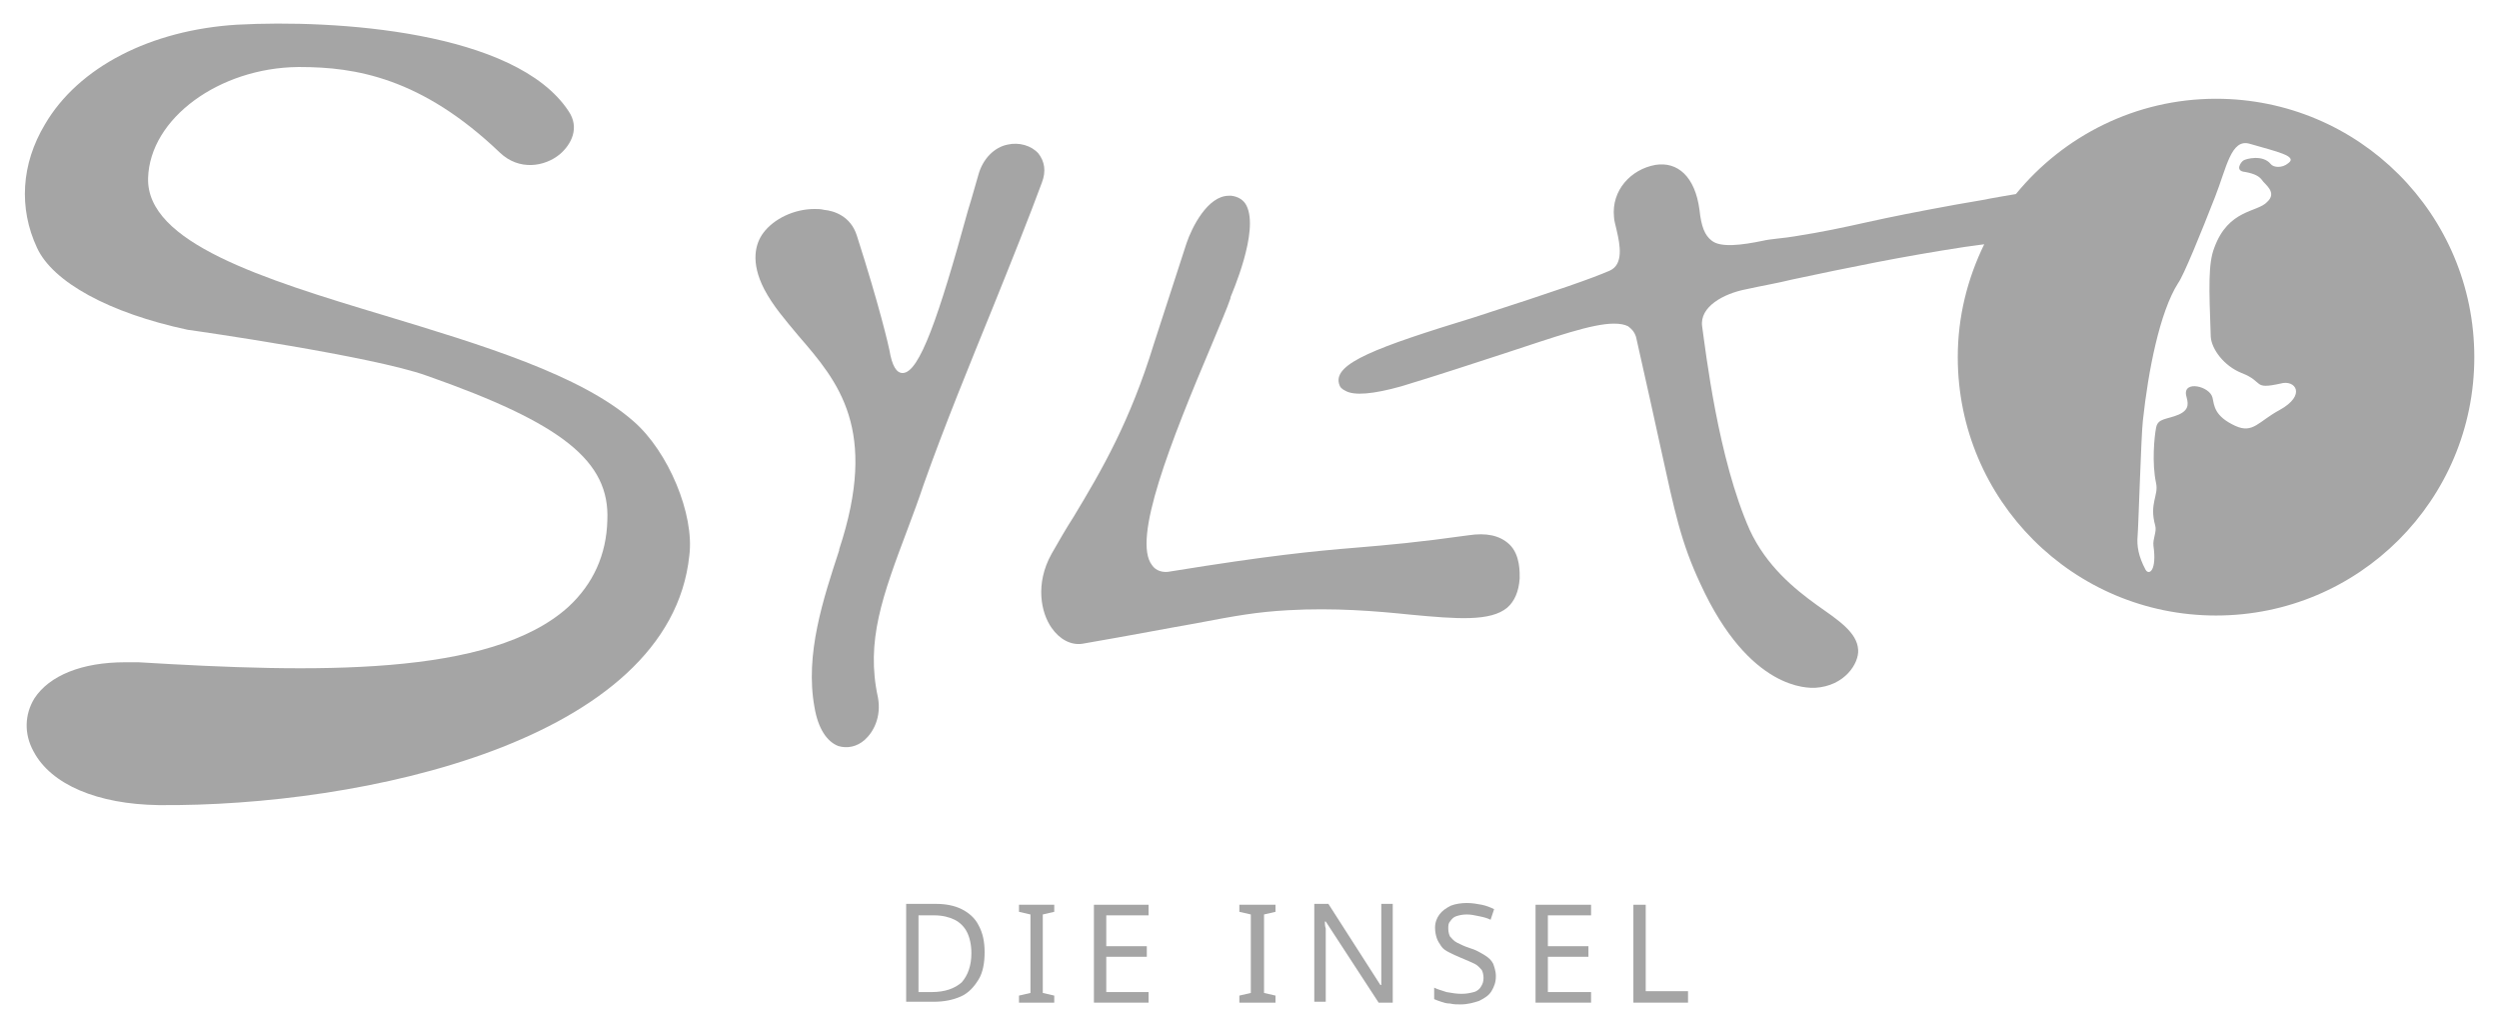
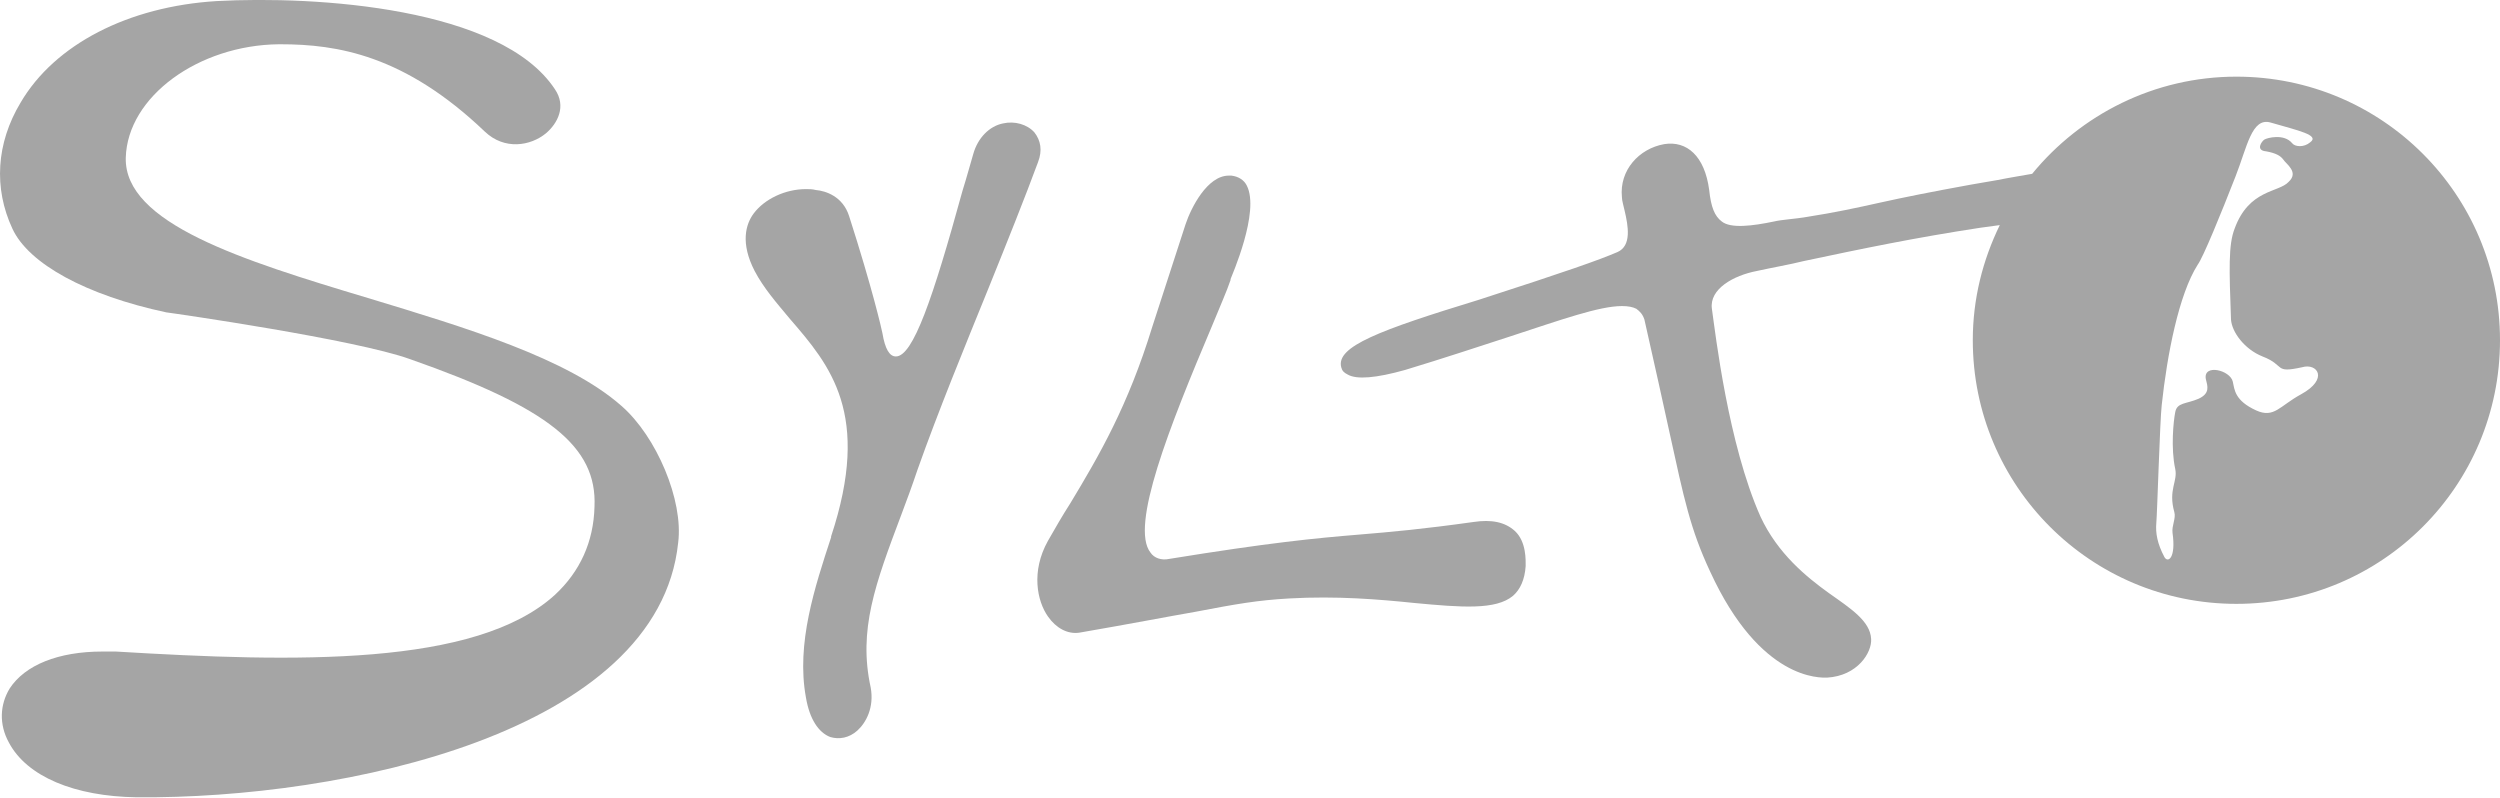
- <svg xmlns="http://www.w3.org/2000/svg" id="Ebene_1" version="1.1" viewBox="0 0 283.5 116.5">
+ <svg xmlns="http://www.w3.org/2000/svg" id="Ebene_1" version="1.1" viewBox="0 0 277.88 88.63">
  <defs>
    <style>
      .st0 {
        fill: #a5a5a5;
      }
    </style>
  </defs>
-   <g>
-     <path class="st0" d="M166.6,60.7c-5.7.8-9.1,1.1-12.7,1.4-4.9.4-10,.9-21.1,2.7-.9.2-1.7-.1-2.1-.7-2.3-2.9,2.1-14,6.8-25.1.9-2.2,1.7-4,2.1-5.2v-.1c.1-.3,3.3-7.5,1.8-10.4-.3-.6-.9-1-1.7-1.1h-.3c-2.4,0-4.2,3.6-4.8,5.4l-3.7,11.4c-2.7,8.8-5.9,14.3-9.1,19.6-.9,1.4-1.7,2.8-2.5,4.2-1.9,3.4-1.2,6.7,0,8.4.9,1.3,2.2,2,3.5,1.8,5.8-1,9.9-1.8,12.8-2.3,4.7-.9,7-1.3,10.5-1.5,5.3-.3,10,.1,13.9.5,5.3.5,9.1.8,11-.8.8-.7,1.3-1.8,1.4-3.3,0-.6.1-2.7-1.2-3.9-1.1-1-2.6-1.3-4.6-1Z" />
-     <path class="st0" d="M71.9,47.8c-6-5.3-17.3-8.7-28.2-12-14-4.2-27.1-8.3-26.9-15.6.2-6.8,8.1-12.5,17-12.6h.2c6.3,0,13.8,1.2,22.7,9.7,2.2,2.1,5.1,1.6,6.8.2,1.3-1.1,2.3-3,1-4.9C58.5,3.5,38,2.2,26.9,2.8c-9.8.6-18,4.8-21.8,11.3-2.7,4.5-3,9.5-.9,14,1.8,3.9,8.2,7.4,17.1,9.3.8.1,21,3,27.1,5.2,15.4,5.4,20.8,9.7,20.5,16.4-.1,3.9-1.6,7.2-4.4,9.8-8.8,8-28.9,7.5-48.8,6.3h-1.5c-4.9,0-8.6,1.5-10.3,4.1-1.1,1.8-1.2,4-.1,6,2,3.8,7.3,6,14.2,6.1,23,.2,58-7.2,60.2-28.3.6-4.7-2.4-11.8-6.3-15.2Z" />
-     <path class="st0" d="M118.2,20.7c.5-1.3.3-2.4-.4-3.3-.8-.9-2.2-1.3-3.5-1-1.5.3-2.8,1.6-3.3,3.4-.3,1-.7,2.5-1.2,4.1-3.3,12-5.5,18.4-7.4,18.4h0c-.7,0-1.2-.8-1.5-2.6-.1-.5-1.1-4.9-3.7-13-.7-2.2-2.6-2.8-3.7-2.9-.4-.1-.7-.1-1.1-.1-2.3,0-4.6,1.1-5.8,2.7-.9,1.2-1.5,3.3.1,6.4,1,1.9,2.4,3.5,3.9,5.3,4.5,5.2,9.1,10.6,4.6,24.2v.1c-1.8,5.5-3.9,11.8-2.8,17.8.4,2.4,1.4,3.9,2.7,4.4,1,.3,2.1.1,3-.7,1-.9,1.9-2.6,1.5-4.8-1.4-6.4.5-11.5,3.4-19.2.6-1.6,1.2-3.2,1.8-5,2.3-6.5,5.3-13.8,7.9-20.2,2.1-5.2,4.1-10.2,5.5-14h0Z" />
-     <path class="st0" d="M251.4,11.2c-9.1,0-17.3,4.2-22.7,10.8-1.1.2-2.4.4-3.9.7l-2.9.5c-4.4.8-7.4,1.4-10.1,2-2.7.6-5,1.1-8.2,1.6-1.1.2-2.8.3-3.6.5-2.4.5-4.8.8-5.8,0-.8-.6-1.2-1.6-1.4-3.5-.5-3.8-2.5-5.5-5-5.1-2.8.5-5,2.9-4.7,5.9,0,.4.2,1,.3,1.5.4,1.7.8,3.9-.8,4.6-2.1.9-5.5,2.1-15.4,5.3-11.1,3.4-15.9,5.2-15.3,7.5.1.4.3.6.7.8,1,.6,3.2.4,6.4-.5,4.3-1.3,8.2-2.6,11.6-3.7,5.8-1.9,10-3.4,12.5-3.4.7,0,1.2.1,1.6.3.4.3.7.6.9,1.2,1.2,5.3,2.1,9.4,2.8,12.6,1.6,7.3,2.3,10.7,4.5,15.4,5.6,12.2,12.3,11.8,13,11.8,3.4-.2,5-2.8,4.9-4.3-.1-2-2.3-3.4-4.7-5.1-2.5-1.8-5.7-4.4-7.6-8.5-3.6-8.1-5-20.3-5.4-23.1-.3-2.2,2.4-3.7,5-4.2,1.8-.4,3.6-.7,5.2-1.1,6.6-1.4,12.4-2.6,19.6-3.7.7-.1,1.4-.2,2.2-.3-1.9,3.9-3,8.2-3,12.8,0,16.2,13.1,29.3,29.3,29.3s29.3-13.1,29.3-29.3-13.1-29.3-29.3-29.3ZM258.6,46.5c-2.4,1.3-3,2.7-5,1.8-2.4-1.1-2.4-2.3-2.6-3.2-.3-1.3-3.3-2-3-.3.2.8.5,1.6-.8,2.2-1.4.6-2.4.4-2.6,1.5-.2,1-.5,4,0,6.3.3,1.4-.8,2.3-.1,4.8.2.7-.3,1.5-.2,2.3.4,2.8-.5,3.4-.9,2.7-.8-1.5-1-2.7-.9-3.8s.4-11.4.6-13.1c.6-5.6,1.9-12.3,4-15.6.6-.8,2.6-5.7,4.2-9.8,1.3-3.3,1.8-6.6,3.9-6,3.1.9,5.5,1.4,4.4,2.2-.7.6-1.7.5-2,.1-.9-1.1-2.8-.6-3.1-.4s-1,1.2.2,1.3c1.1.2,1.6.5,1.9.9.3.5,1.8,1.4.6,2.5-1.1,1.2-4.4.8-6,5.2-.7,1.8-.6,4.5-.4,10.1.1,1.4,1.5,3.3,3.5,4.1,2.6,1,1.2,1.9,4.4,1.2,1.7-.5,3,1.3-.1,3Z" />
-   </g>
-   <path class="st0" d="M110.2,108.1c0-1-.2-1.8-.5-2.4s-.8-1.1-1.4-1.4-1.4-.5-2.3-.5h-1.8v8.7h1.5c1.5,0,2.6-.4,3.4-1.1.7-.8,1.1-1.9,1.1-3.3M111.7,108c0,1.2-.2,2.3-.7,3.1-.5.8-1.1,1.5-2,1.9s-1.9.6-3.1.6h-3.1v-11.1h3.4c1.1,0,2.1.2,2.9.6s1.5,1,1.9,1.8c.5.9.7,1.9.7,3.1" />
-   <polygon class="st0" points="115.6 102.6 115.6 103.4 116.9 103.7 116.9 112.6 115.6 112.9 115.6 113.7 119.6 113.7 119.6 112.9 118.3 112.6 118.3 103.7 119.6 103.4 119.6 102.6 115.6 102.6" />
-   <polygon class="st0" points="124.1 102.6 124.1 113.7 130.3 113.7 130.3 112.5 125.5 112.5 125.5 108.5 130.1 108.5 130.1 107.3 125.5 107.3 125.5 103.8 130.3 103.8 130.3 102.6 124.1 102.6" />
-   <polygon class="st0" points="140.6 102.6 140.6 103.4 141.9 103.7 141.9 112.6 140.6 112.9 140.6 113.7 144.7 113.7 144.7 112.9 143.4 112.6 143.4 103.7 144.7 103.4 144.7 102.6 140.6 102.6" />
-   <g>
-     <path class="st0" d="M158,113.7h-1.6l-6-9.2h-.1c0,.2,0,.5.1.8v8.3h-1.3v-11.1h1.6l5.9,9.2h.1v-9.2h1.3v11.2Z" />
-     <path class="st0" d="M169.7,110.7c0,.7-.2,1.2-.5,1.7s-.8.8-1.4,1.1c-.6.2-1.3.4-2.1.4-.4,0-.8,0-1.2-.1-.4,0-.7-.1-1-.2s-.6-.2-.8-.3v-1.3c.4.2.8.3,1.4.5.6.1,1.1.2,1.7.2s1-.1,1.4-.2.7-.4.8-.6c.2-.3.3-.6.3-1s-.1-.7-.2-.9c-.2-.2-.4-.5-.8-.7-.4-.2-.9-.4-1.6-.7-.5-.2-.9-.4-1.3-.6-.4-.2-.7-.4-.9-.7-.2-.3-.4-.6-.5-.9s-.2-.7-.2-1.2c0-.6.2-1.1.5-1.5s.7-.7,1.3-1c.5-.2,1.2-.3,1.8-.3s1.2.1,1.7.2,1,.3,1.4.5l-.4,1.2c-.4-.2-.8-.3-1.3-.4s-.9-.2-1.4-.2-.9.1-1.2.2-.5.3-.7.6c-.2.2-.2.5-.2.8,0,.4.1.7.2.9.2.2.4.5.8.7.4.2.8.4,1.4.6.7.2,1.2.5,1.7.8s.8.6,1,1c.1.3.3.8.3,1.4" />
-   </g>
-   <polygon class="st0" points="174.2 102.6 174.2 113.7 180.5 113.7 180.5 112.5 175.6 112.5 175.6 108.5 180.2 108.5 180.2 107.3 175.6 107.3 175.6 103.8 180.5 103.8 180.5 102.6 174.2 102.6" />
-   <polygon class="st0" points="185.3 102.6 185.3 113.7 191.5 113.7 191.5 112.4 186.7 112.4 186.7 102.6 185.3 102.6" />
+   <path class="st0" d="M163.78,58.02c-5.7.8-9.1,1.1-12.7,1.4-4.9.4-10,.9-21.1,2.7-.9.2-1.7-.1-2.1-.7-2.3-2.9,2.1-14,6.8-25.1.9-2.2,1.7-4,2.1-5.2v-.1c.1-.3,3.3-7.5,1.8-10.4-.3-.6-.9-1-1.7-1.1h-.3c-2.4,0-4.2,3.6-4.8,5.4l-3.7,11.4c-2.7,8.8-5.9,14.3-9.1,19.6-.9,1.4-1.7,2.8-2.5,4.2-1.9,3.4-1.2,6.7,0,8.4.9,1.3,2.2,2,3.5,1.8,5.8-1,9.9-1.8,12.8-2.3,4.7-.9,7-1.3,10.5-1.5,5.3-.3,10,.1,13.9.5,5.3.5,9.1.8,11-.8.8-.7,1.3-1.8,1.4-3.3,0-.6.1-2.7-1.2-3.9-1.1-1-2.6-1.3-4.6-1h0Z" />
+   <path class="st0" d="M69.08,45.12c-6-5.3-17.3-8.7-28.2-12-14-4.2-27.1-8.3-26.9-15.6.2-6.8,8.1-12.5,17-12.6h.2c6.3,0,13.8,1.2,22.7,9.7,2.2,2.1,5.1,1.6,6.8.2,1.3-1.1,2.3-3,1-4.9C55.68.82,35.18-.48,24.08.12,14.28.72,6.08,4.92,2.28,11.42-.42,15.92-.72,20.92,1.38,25.42c1.8,3.9,8.2,7.4,17.1,9.3.8.1,21,3,27.1,5.2,15.4,5.4,20.8,9.7,20.5,16.4-.1,3.9-1.6,7.2-4.4,9.8-8.8,8-28.9,7.5-48.8,6.3h-1.5c-4.9,0-8.6,1.5-10.3,4.1-1.1,1.8-1.2,4-.1,6,2,3.8,7.3,6,14.2,6.1,23,.2,58-7.2,60.2-28.3.6-4.7-2.4-11.8-6.3-15.2Z" />
+   <path class="st0" d="M115.38,18.02c.5-1.3.3-2.4-.4-3.3-.8-.9-2.2-1.3-3.5-1-1.5.3-2.8,1.6-3.3,3.4-.3,1-.7,2.5-1.2,4.1-3.3,12-5.5,18.4-7.4,18.4h0c-.7,0-1.2-.8-1.5-2.6-.1-.5-1.1-4.9-3.7-13-.7-2.2-2.6-2.8-3.7-2.9-.4-.1-.7-.1-1.1-.1-2.3,0-4.6,1.1-5.8,2.7-.9,1.2-1.5,3.3.1,6.4,1,1.9,2.4,3.5,3.9,5.3,4.5,5.2,9.1,10.6,4.6,24.2v.1c-1.8,5.5-3.9,11.8-2.8,17.8.4,2.4,1.4,3.9,2.7,4.4,1,.3,2.1.1,3-.7,1-.9,1.9-2.6,1.5-4.8-1.4-6.4.5-11.5,3.4-19.2.6-1.6,1.2-3.2,1.8-5,2.3-6.5,5.3-13.8,7.9-20.2,2.1-5.2,4.1-10.2,5.5-14h0Z" />
+   <path class="st0" d="M248.58,8.52c-9.1,0-17.3,4.2-22.7,10.8-1.1.2-2.4.4-3.9.7l-2.9.5c-4.4.8-7.4,1.4-10.1,2-2.7.6-5,1.1-8.2,1.6-1.1.2-2.8.3-3.6.5-2.4.5-4.8.8-5.8,0-.8-.6-1.2-1.6-1.4-3.5-.5-3.8-2.5-5.5-5-5.1-2.8.5-5,2.9-4.7,5.9,0,.4.2,1,.3,1.5.4,1.7.8,3.9-.8,4.6-2.1.9-5.5,2.1-15.4,5.3-11.1,3.4-15.9,5.2-15.3,7.5.1.4.3.6.7.8,1,.6,3.2.4,6.4-.5,4.3-1.3,8.2-2.6,11.6-3.7,5.8-1.9,10-3.4,12.5-3.4.7,0,1.2.1,1.6.3.4.3.7.6.9,1.2,1.2,5.3,2.1,9.4,2.8,12.6,1.6,7.3,2.3,10.7,4.5,15.4,5.6,12.2,12.3,11.8,13,11.8,3.4-.2,5-2.8,4.9-4.3-.1-2-2.3-3.4-4.7-5.1-2.5-1.8-5.7-4.4-7.6-8.5-3.6-8.1-5-20.3-5.4-23.1-.3-2.2,2.4-3.7,5-4.2,1.8-.4,3.6-.7,5.2-1.1,6.6-1.4,12.4-2.6,19.6-3.7.7-.1,1.4-.2,2.2-.3-1.9,3.9-3,8.2-3,12.8,0,16.2,13.1,29.3,29.3,29.3s29.3-13.1,29.3-29.3-13.1-29.3-29.3-29.3h0ZM255.78,43.82c-2.4,1.3-3,2.7-5,1.8-2.4-1.1-2.4-2.3-2.6-3.2-.3-1.3-3.3-2-3-.3.2.8.5,1.6-.8,2.2-1.4.6-2.4.4-2.6,1.5-.2,1-.5,4,0,6.3.3,1.4-.8,2.3-.1,4.8.2.7-.3,1.5-.2,2.3.4,2.8-.5,3.4-.9,2.7-.8-1.5-1-2.7-.9-3.8s.4-11.4.6-13.1c.6-5.6,1.9-12.3,4-15.6.6-.8,2.6-5.7,4.2-9.8,1.3-3.3,1.8-6.6,3.9-6,3.1.9,5.5,1.4,4.4,2.2-.7.6-1.7.5-2,.1-.9-1.1-2.8-.6-3.1-.4s-1,1.2.2,1.3c1.1.2,1.6.5,1.9.9.3.5,1.8,1.4.6,2.5-1.1,1.2-4.4.8-6,5.2-.7,1.8-.6,4.5-.4,10.1.1,1.4,1.5,3.3,3.5,4.1,2.6,1,1.2,1.9,4.4,1.2,1.7-.5,3,1.3-.1,3Z" />
</svg>
